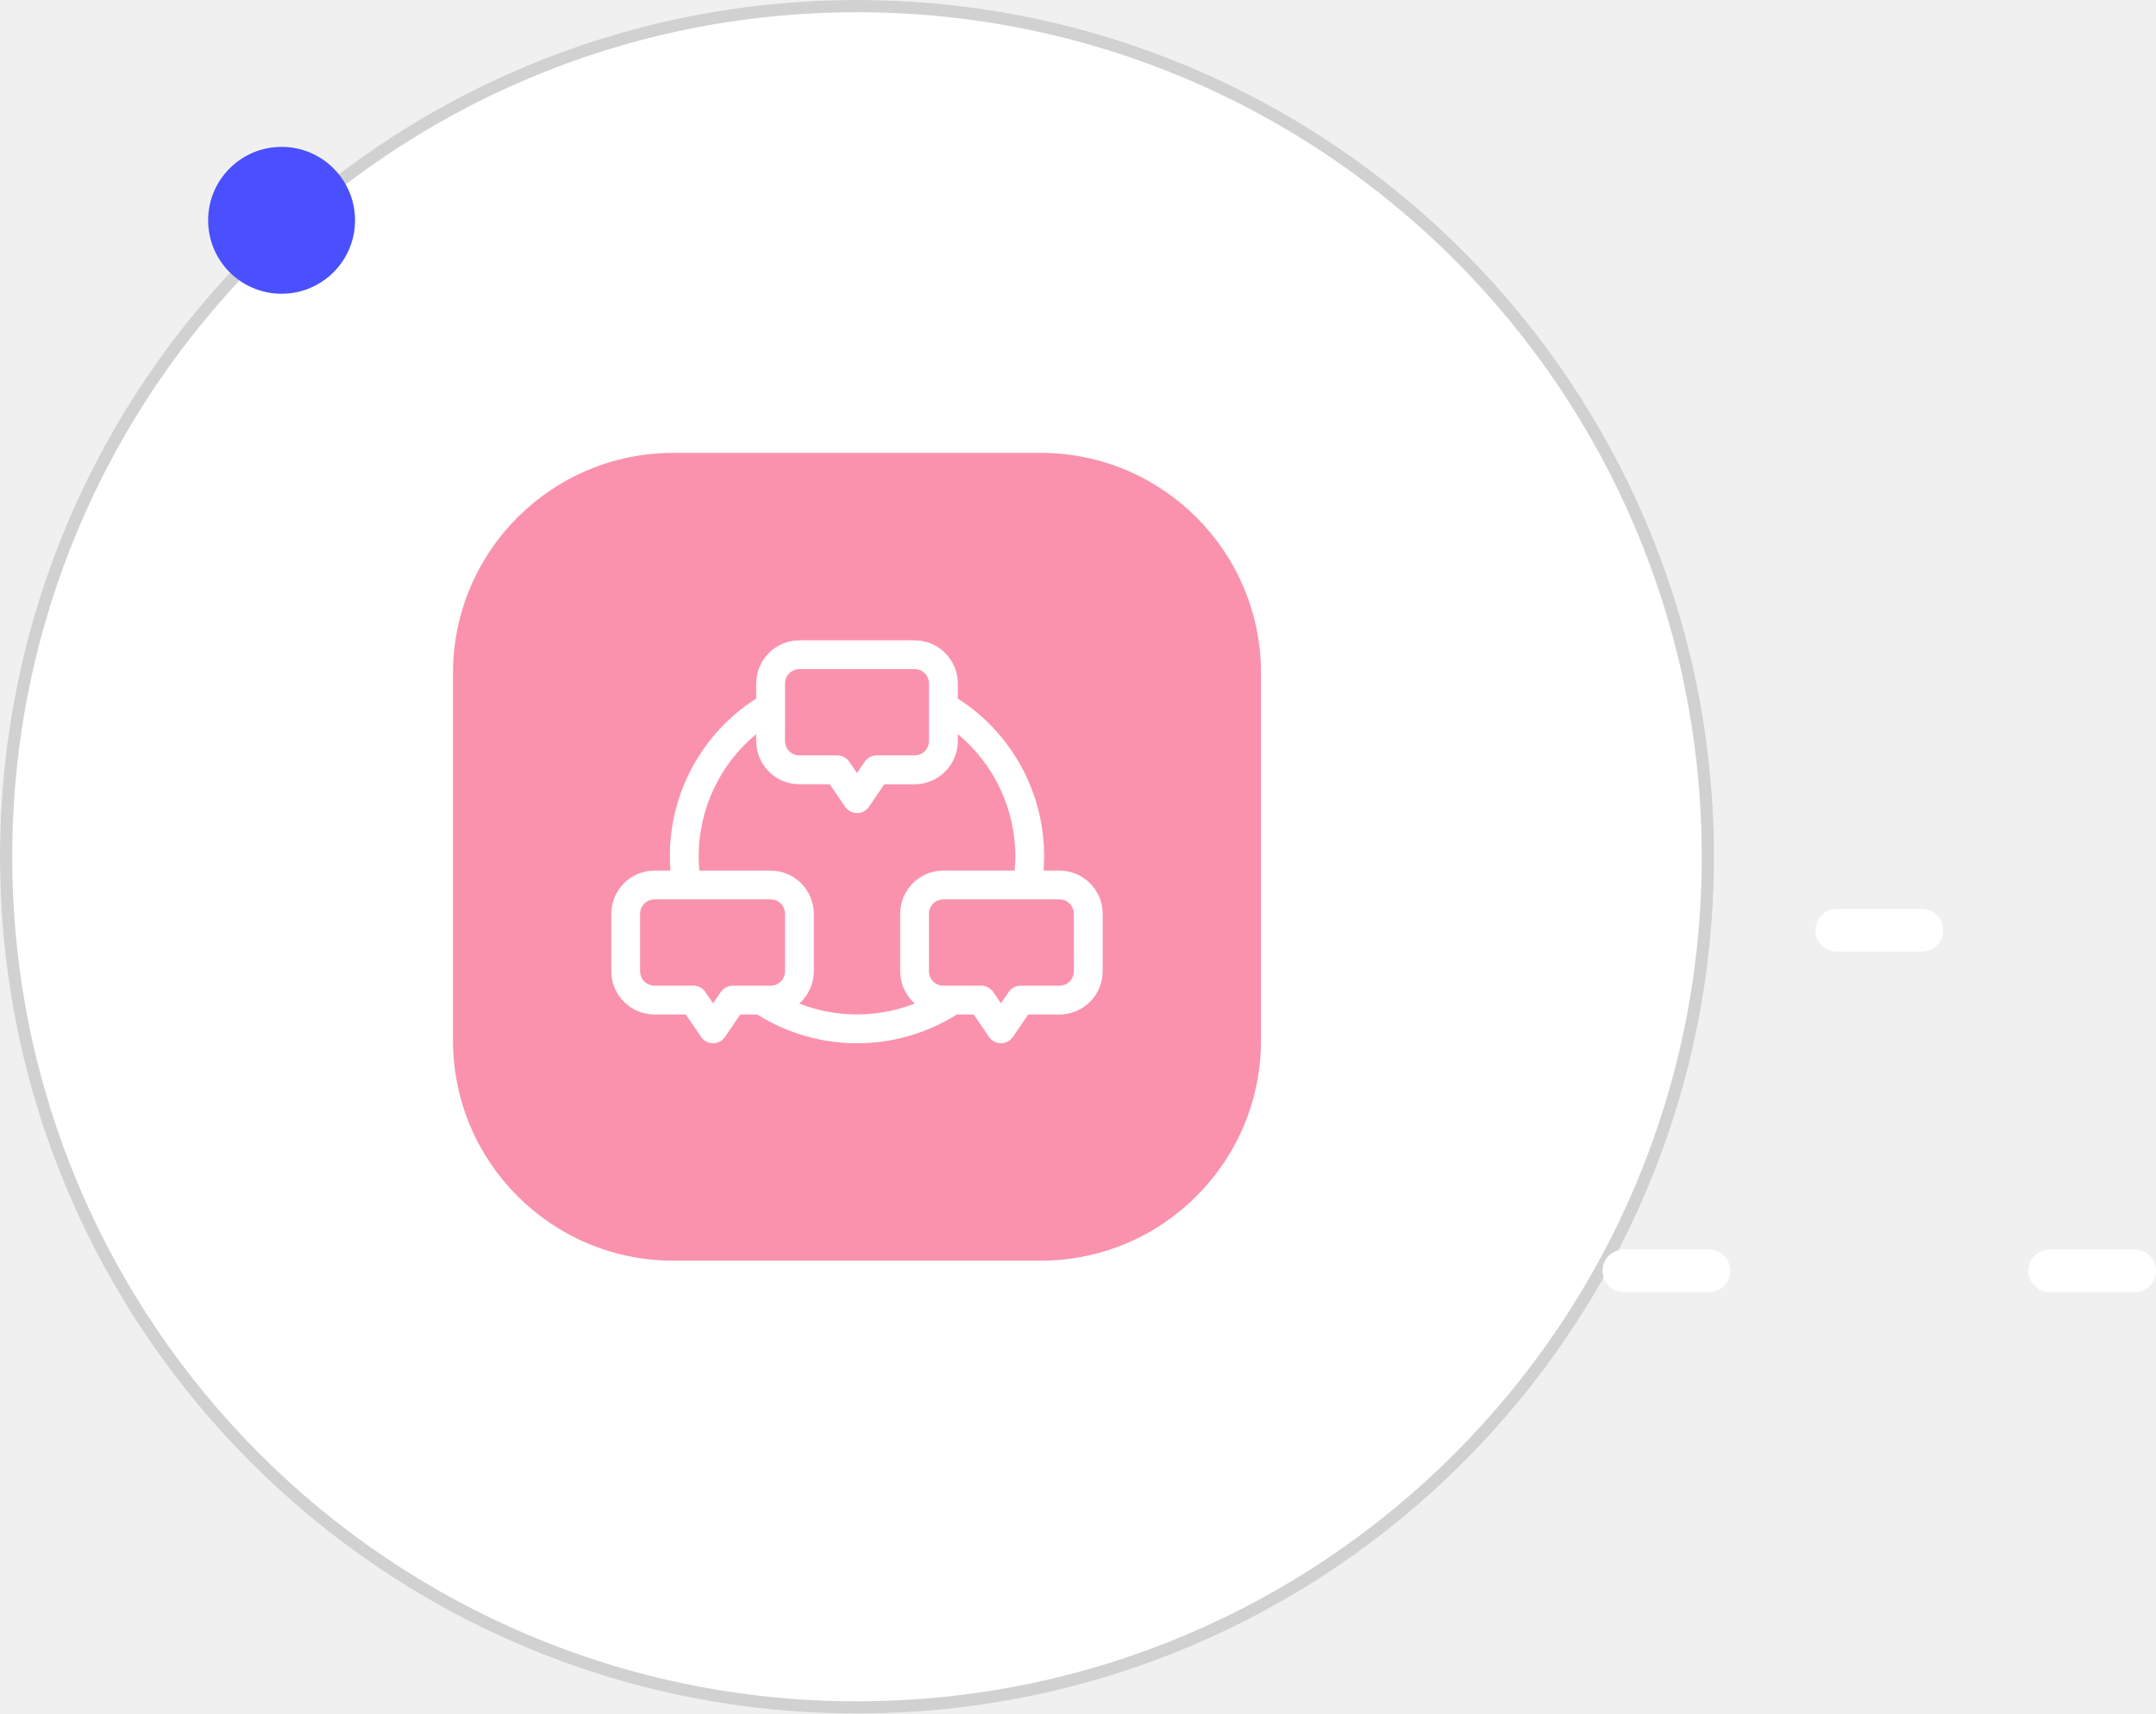
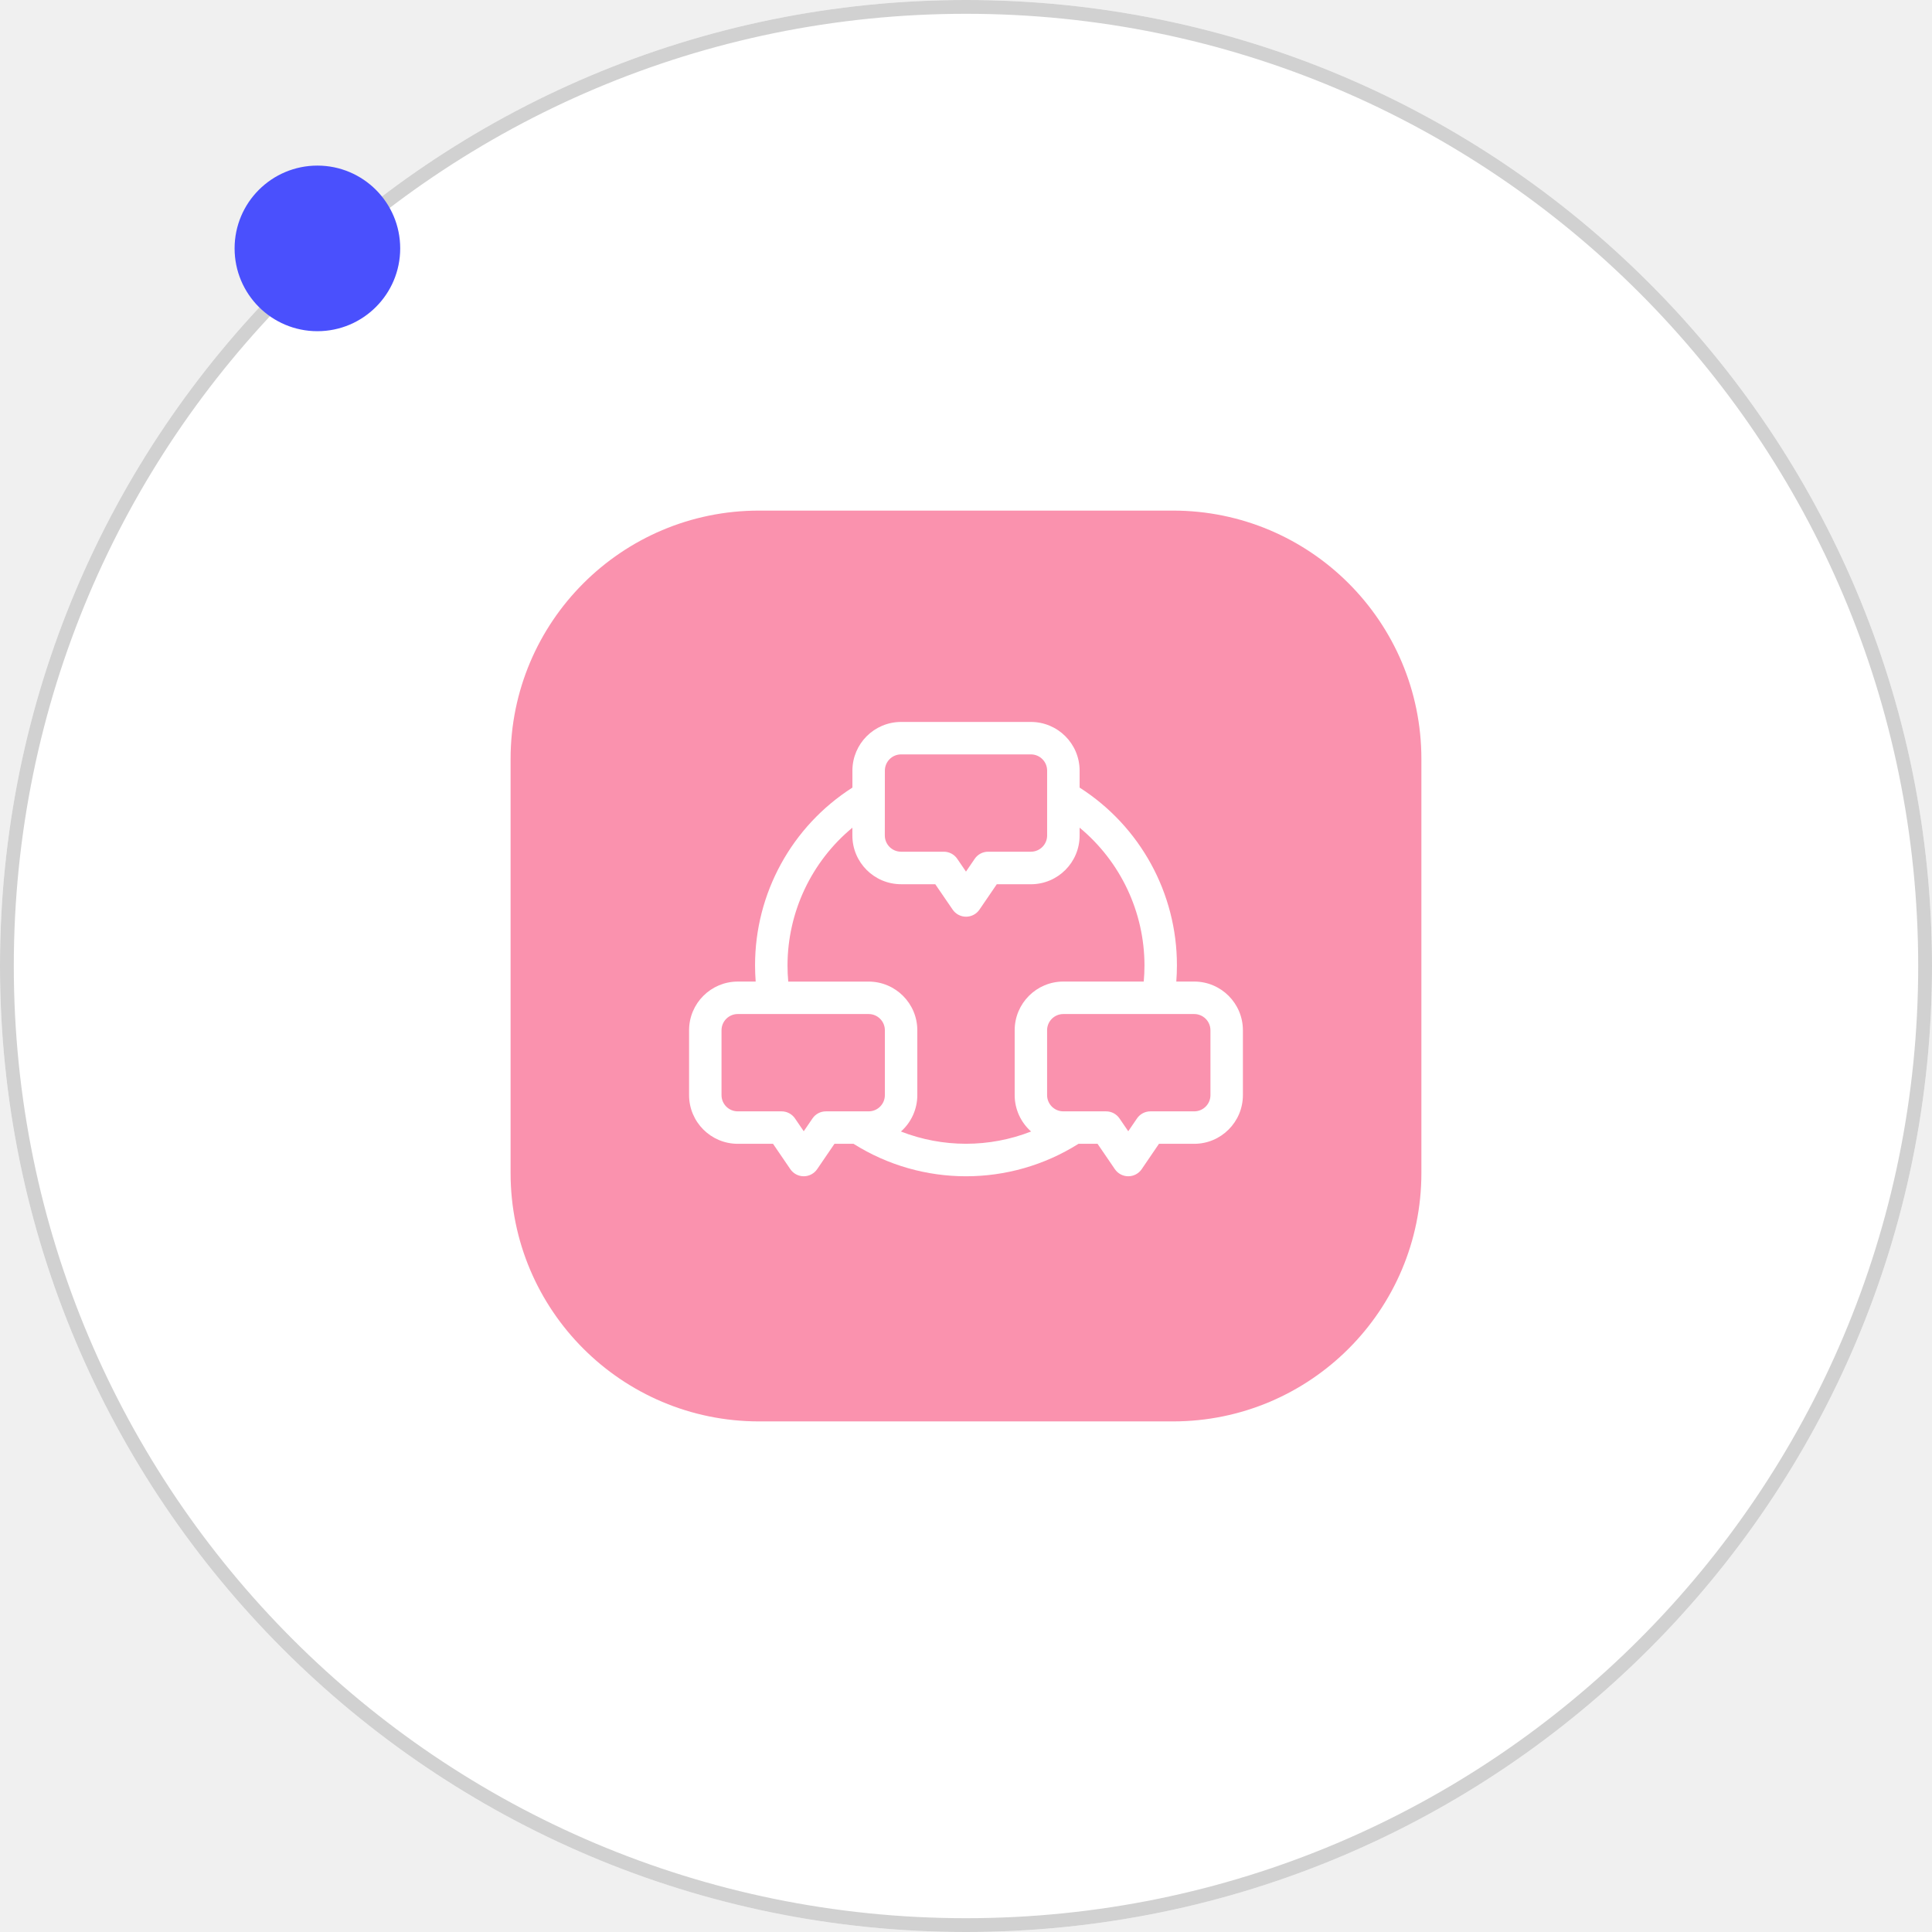
- <svg xmlns="http://www.w3.org/2000/svg" width="176.103" height="140" viewBox="0 0 176.103 140">
+ <svg xmlns="http://www.w3.org/2000/svg" viewBox="0 0 140 140">
  <defs>
    <style>
      .cls-1, .cls-4 {
        fill: #fff;
      }

      .cls-1 {
        stroke: #d1d1d1;
      }

      .cls-2 {
        fill: #4a50fd;
      }

      .cls-3 {
        fill: #fa92ae;
      }

      .cls-5 {
        stroke: none;
      }

      .cls-6 {
        fill: none;
      }
    </style>
  </defs>
  <g id="Grupo_2570" data-name="Grupo 2570" transform="translate(-890 -2102)">
    <g id="Grupo_2546" data-name="Grupo 2546" transform="translate(7938 710)">
      <g id="Elipse_127" data-name="Elipse 127" class="cls-1" transform="translate(-7048 1392)">
        <circle class="cls-5" cx="70" cy="70" r="70" />
        <circle class="cls-6" cx="70" cy="70" r="69.5" />
      </g>
      <circle id="Elipse_128" data-name="Elipse 128" class="cls-2" cx="6" cy="6" r="6" transform="translate(-7031 1404)" />
      <g id="Grupo_2462" data-name="Grupo 2462" transform="translate(-7010.567 1428.684)">
        <rect id="Rectángulo_1945" data-name="Rectángulo 1945" class="cls-3" width="66" height="66" rx="18" transform="translate(-0.434 0.316)" />
      </g>
      <g id="Grupo_2516" data-name="Grupo 2516" transform="translate(-6924.175 1413.315)">
        <path id="Trazado_8147" data-name="Trazado 8147" class="cls-4" d="M36.606,64.812h-1.3c.03-.391.045-.784.045-1.176A15.268,15.268,0,0,0,28.3,50.757v-1.23A3.531,3.531,0,0,0,24.769,46H15.363a3.531,3.531,0,0,0-3.527,3.527v1.23a15.268,15.268,0,0,0-7.055,12.88c0,.392.016.785.045,1.176h-1.3A3.531,3.531,0,0,0,0,68.34v4.7A3.531,3.531,0,0,0,3.527,76.57H6.083l1.255,1.839a1.176,1.176,0,0,0,1.942,0l1.255-1.839h1.383a15.294,15.294,0,0,0,16.3,0H29.6l1.255,1.839a1.176,1.176,0,0,0,1.942,0L34.05,76.57h2.555a3.531,3.531,0,0,0,3.527-3.527v-4.7A3.531,3.531,0,0,0,36.606,64.812ZM14.188,49.527a1.177,1.177,0,0,1,1.176-1.176h9.406a1.177,1.177,0,0,1,1.176,1.176v4.7a1.177,1.177,0,0,1-1.176,1.176h-3.1a1.176,1.176,0,0,0-.971.513l-.634.929-.634-.929a1.176,1.176,0,0,0-.971-.513h-3.1a1.177,1.177,0,0,1-1.176-1.176ZM9.914,74.218a1.176,1.176,0,0,0-.971.513l-.634.929-.634-.929a1.176,1.176,0,0,0-.971-.513H3.527a1.177,1.177,0,0,1-1.176-1.176v-4.7a1.177,1.177,0,0,1,1.176-1.176h9.485a1.177,1.177,0,0,1,1.176,1.176v4.7a1.177,1.177,0,0,1-1.176,1.176Zm5.435,1.463a3.519,3.519,0,0,0,1.19-2.639v-4.7a3.531,3.531,0,0,0-3.527-3.527H7.186c-.035-.39-.053-.783-.053-1.176a12.986,12.986,0,0,1,4.7-9.976v.569a3.531,3.531,0,0,0,3.527,3.527H17.84L19.1,59.6a1.176,1.176,0,0,0,1.942,0l1.255-1.839h2.477A3.531,3.531,0,0,0,28.3,54.23v-.569A12.986,12.986,0,0,1,33,63.636c0,.392-.018.785-.053,1.176H27.121a3.531,3.531,0,0,0-3.527,3.527v4.7a3.519,3.519,0,0,0,1.19,2.639,12.967,12.967,0,0,1-9.435,0Zm22.432-2.639a1.177,1.177,0,0,1-1.176,1.176H33.429a1.176,1.176,0,0,0-.971.513l-.634.929-.634-.929a1.176,1.176,0,0,0-.971-.513h-3.1a1.177,1.177,0,0,1-1.176-1.176v-4.7a1.177,1.177,0,0,1,1.176-1.176h9.485a1.177,1.177,0,0,1,1.176,1.176Z" transform="translate(-73.892 -15)" />
-         <path id="Trazado_8148" data-name="Trazado 8148" class="cls-4" d="M369.694,346h-6.955a1.739,1.739,0,0,0,0,3.478h6.955a1.739,1.739,0,1,0,0-3.478Z" transform="translate(-319.154 -265.225)" />
-         <path id="Trazado_8149" data-name="Trazado 8149" class="cls-4" d="M69.694,346H62.739a1.739,1.739,0,0,0,0,3.478h6.955a1.739,1.739,0,1,0,0-3.478Z" transform="translate(-53.93 -265.225)" />
-         <path id="Trazado_8150" data-name="Trazado 8150" class="cls-4" d="M212.739,109.478h6.955a1.739,1.739,0,1,0,0-3.478h-6.955a1.739,1.739,0,0,0,0,3.478Z" transform="translate(-186.542 -53.045)" />
      </g>
    </g>
  </g>
</svg>
